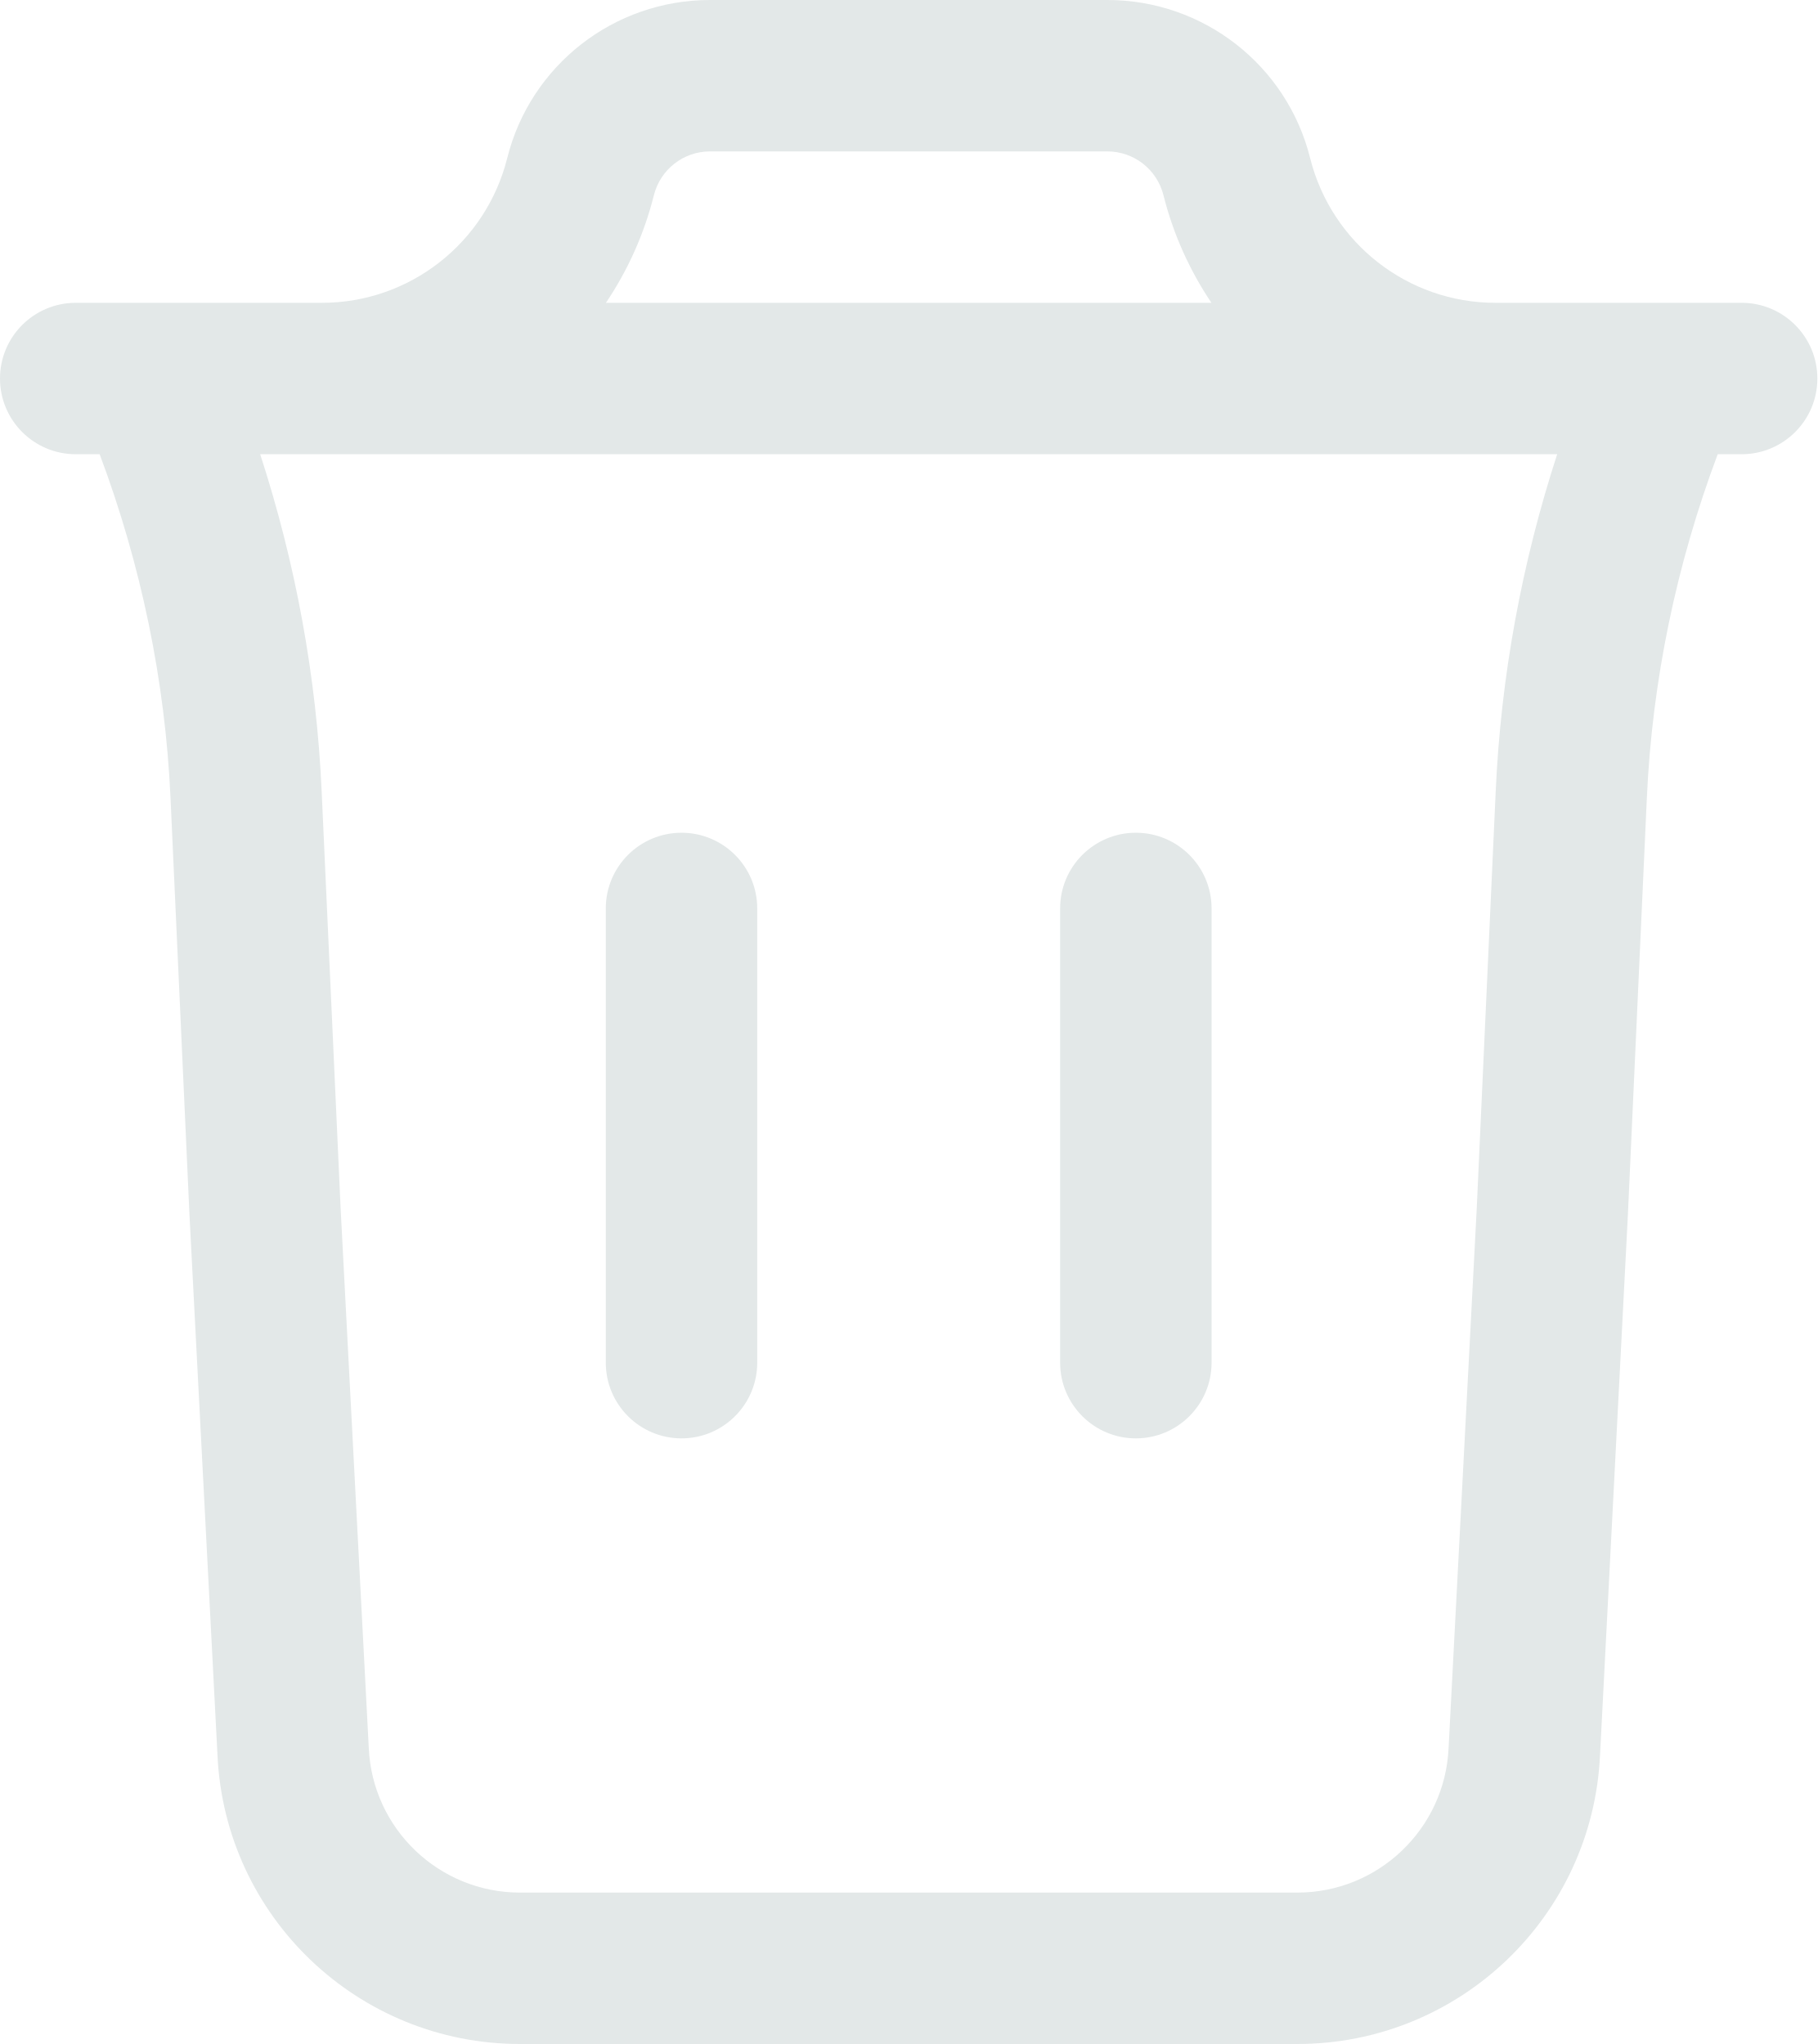
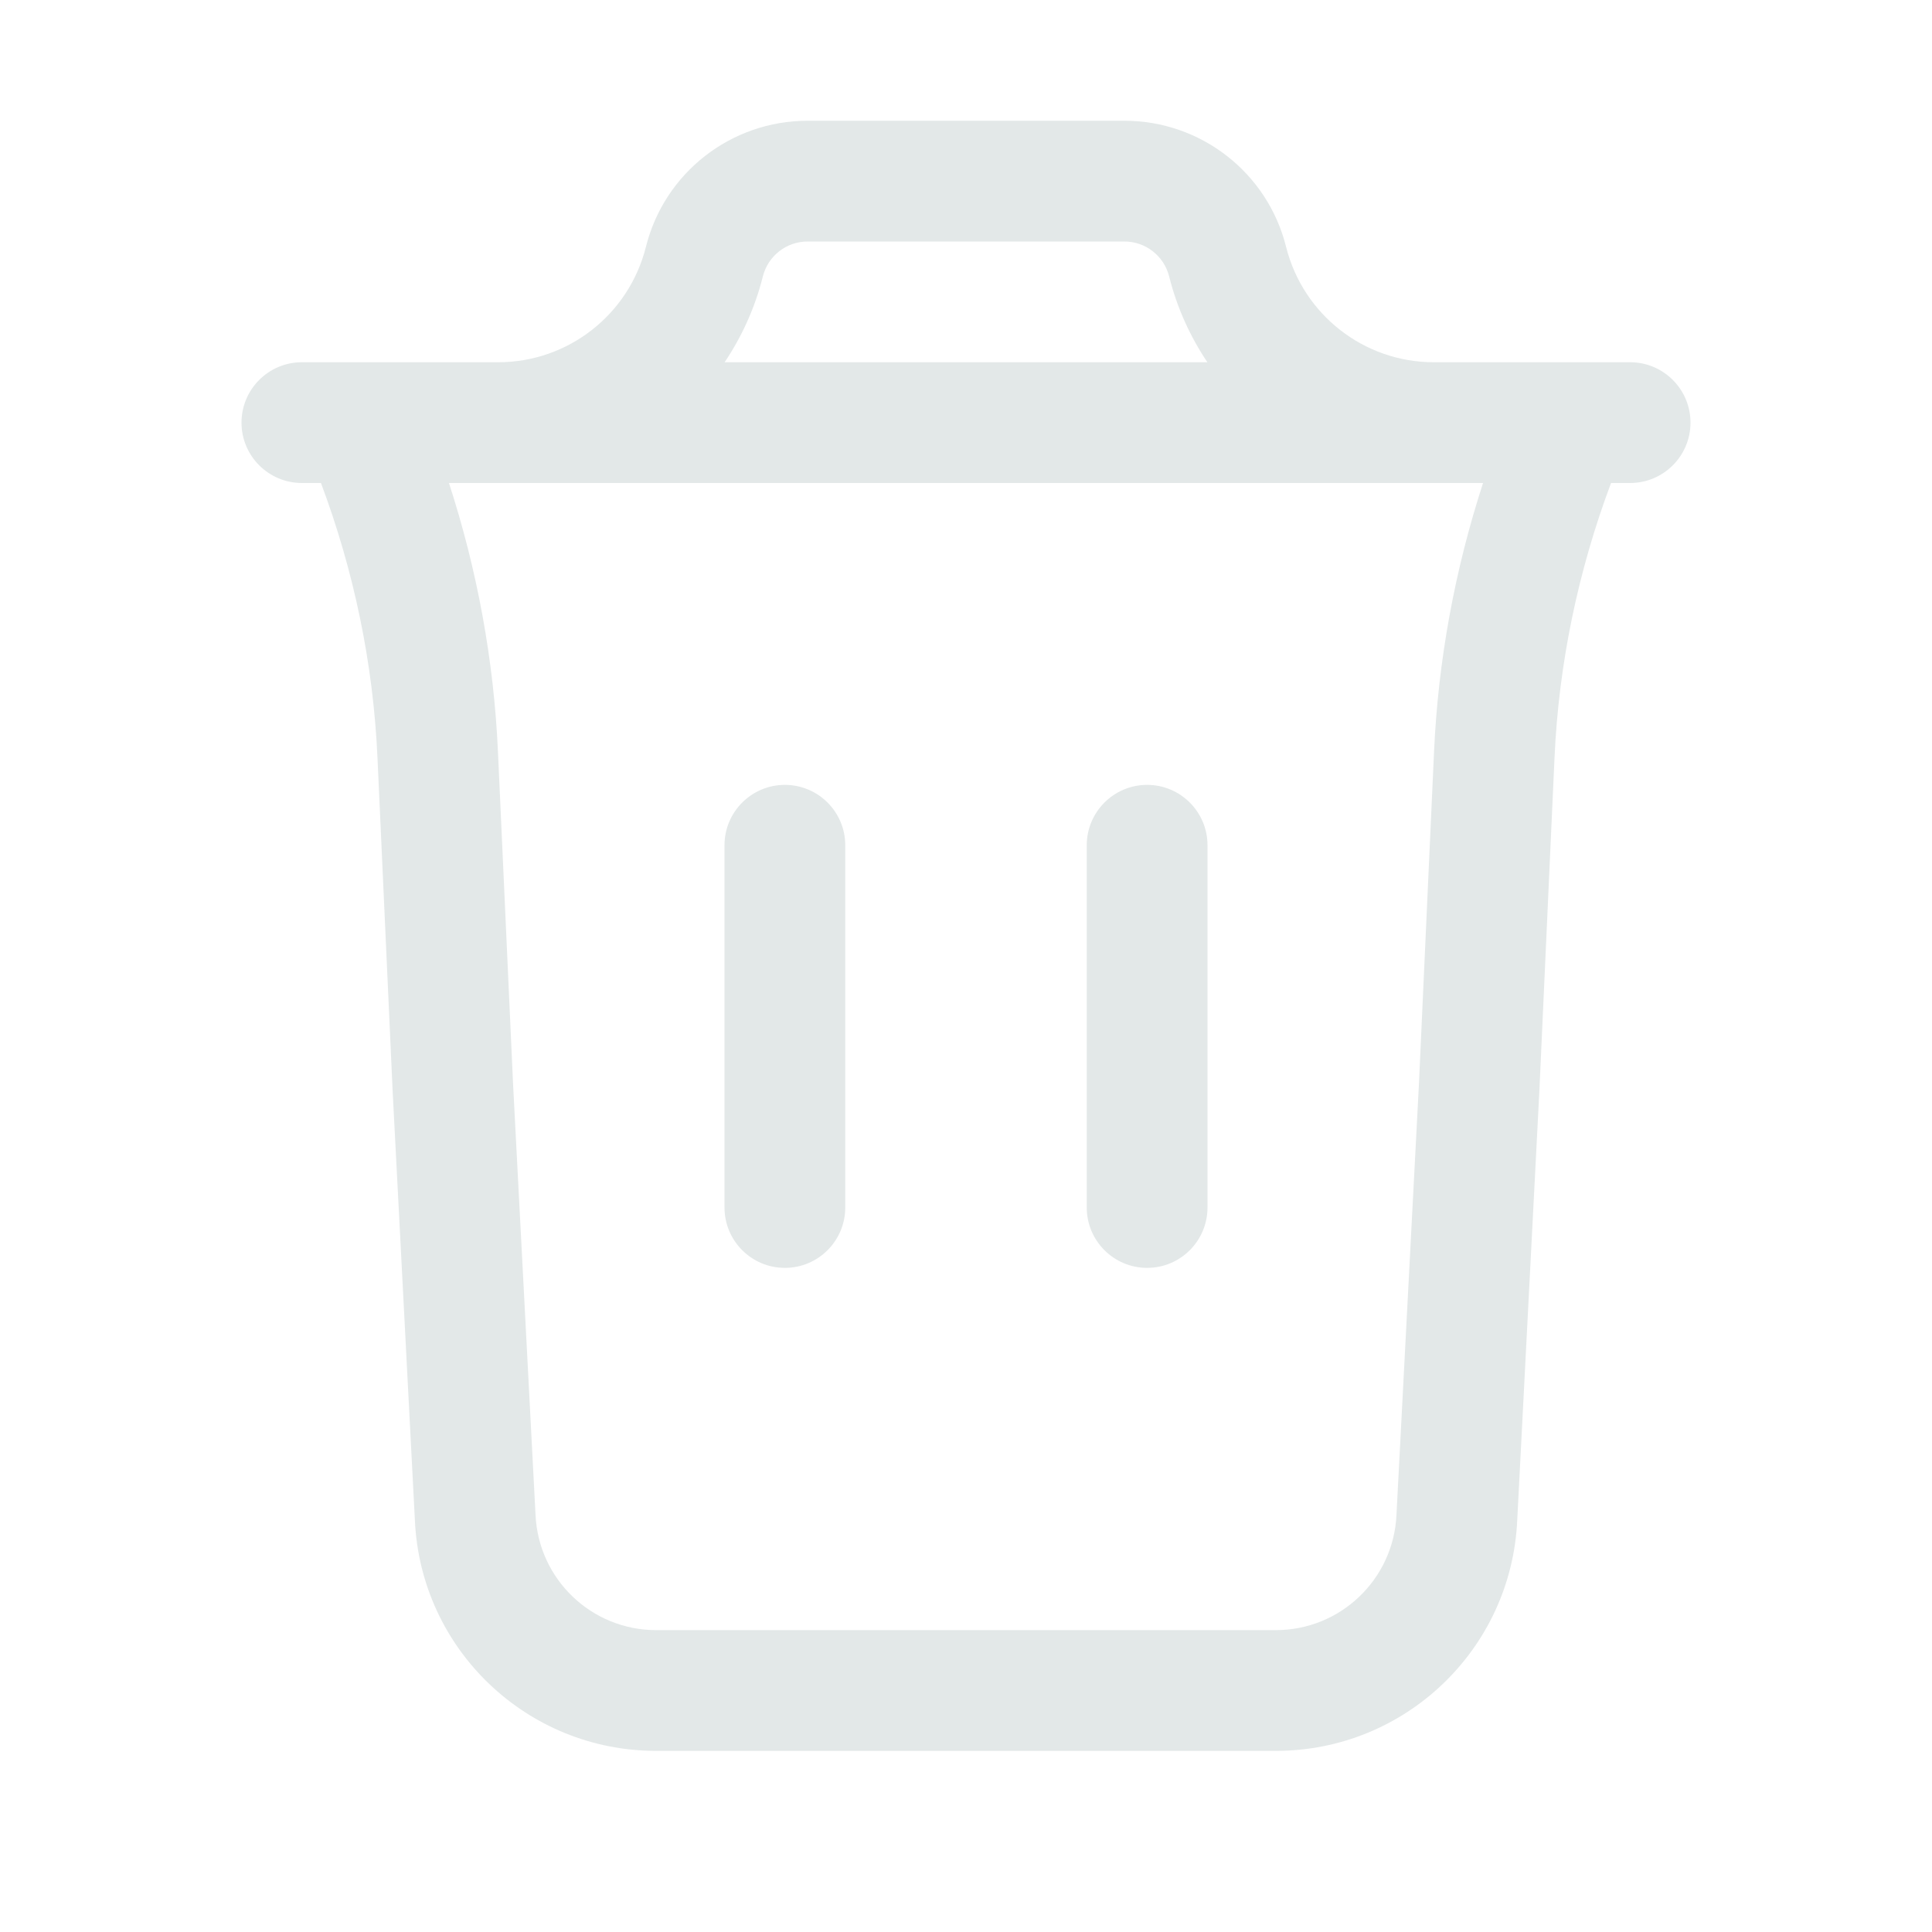
- <svg xmlns="http://www.w3.org/2000/svg" preserveAspectRatio="none" overflow="visible" style="display: block;" width="12" height="13.5" viewBox="0 0 12 13.5" fill="none">
-   <path id="Union" d="M7.312 0C7.946 0 8.498 0.431 8.651 1.045C8.792 1.606 9.296 2 9.874 2H11.5C11.776 2 12 2.224 12 2.5C12 2.776 11.776 3 11.5 3H11.342C11.069 3.728 10.909 4.495 10.874 5.272L10.749 8.022L10.565 11.591C10.516 12.659 9.636 13.5 8.566 13.5H3.434C2.364 13.5 1.484 12.659 1.436 11.591L1.251 8.022L1.126 5.272C1.091 4.495 0.931 3.728 0.658 3H0.5C0.224 3 0 2.776 0 2.5C0 2.224 0.224 2 0.5 2H2.126C2.704 2 3.208 1.606 3.349 1.045C3.502 0.431 4.054 0 4.688 0H7.312ZM1.718 3C1.952 3.72 2.09 4.469 2.124 5.228L2.249 7.978L2.435 11.545C2.459 12.079 2.899 12.5 3.434 12.5H8.566C9.101 12.5 9.541 12.079 9.565 11.545L9.751 7.978L9.876 5.228C9.91 4.469 10.048 3.72 10.282 3H1.718ZM4.5 5.5C4.776 5.5 5 5.724 5 6V9C5 9.276 4.776 9.5 4.5 9.5C4.224 9.5 4 9.276 4 9V6C4 5.724 4.224 5.5 4.5 5.5ZM7.5 5.5C7.776 5.5 8 5.724 8 6V9C8 9.276 7.776 9.5 7.5 9.5C7.224 9.5 7 9.276 7 9V6C7 5.724 7.224 5.5 7.5 5.5ZM4.688 1C4.513 1 4.361 1.119 4.318 1.288C4.253 1.548 4.144 1.787 4.001 2H7.999C7.856 1.787 7.747 1.548 7.682 1.288C7.639 1.119 7.487 1 7.312 1H4.688Z" fill="#E3E8E8" />
+ <svg xmlns="http://www.w3.org/2000/svg" width="16" height="16" viewBox="0 0 16 16" fill="none">
+   <path d="M9.312 1C9.946 1 10.498 1.431 10.651 2.045C10.792 2.606 11.296 3 11.874 3H13.5C13.776 3 14 3.224 14 3.5C14 3.776 13.776 4 13.5 4H13.342C13.069 4.728 12.909 5.495 12.874 6.272L12.749 9.022L12.565 12.591C12.516 13.659 11.636 14.5 10.566 14.5H5.434C4.364 14.5 3.484 13.659 3.436 12.591L3.251 9.022L3.126 6.272C3.091 5.495 2.931 4.728 2.658 4H2.5C2.224 4 2 3.776 2 3.5C2 3.224 2.224 3 2.5 3H4.126C4.704 3 5.208 2.606 5.349 2.045C5.502 1.431 6.054 1 6.688 1H9.312ZM3.718 4C3.952 4.72 4.09 5.469 4.124 6.228L4.249 8.978L4.435 12.545C4.459 13.079 4.899 13.5 5.434 13.5H10.566C11.101 13.5 11.541 13.079 11.565 12.545L11.751 8.978L11.876 6.228C11.91 5.469 12.048 4.72 12.282 4H3.718ZM6.5 6.5C6.776 6.5 7 6.724 7 7V10C7 10.276 6.776 10.5 6.5 10.5C6.224 10.5 6 10.276 6 10V7C6 6.724 6.224 6.5 6.5 6.5ZM9.5 6.5C9.776 6.5 10 6.724 10 7V10C10 10.276 9.776 10.5 9.5 10.5C9.224 10.5 9 10.276 9 10V7C9 6.724 9.224 6.5 9.5 6.5ZM6.688 2C6.513 2 6.361 2.119 6.318 2.288C6.253 2.548 6.144 2.787 6.001 3H9.999C9.856 2.787 9.747 2.548 9.682 2.288C9.639 2.119 9.487 2 9.312 2H6.688Z" fill="#E3E8E8" />
</svg>
